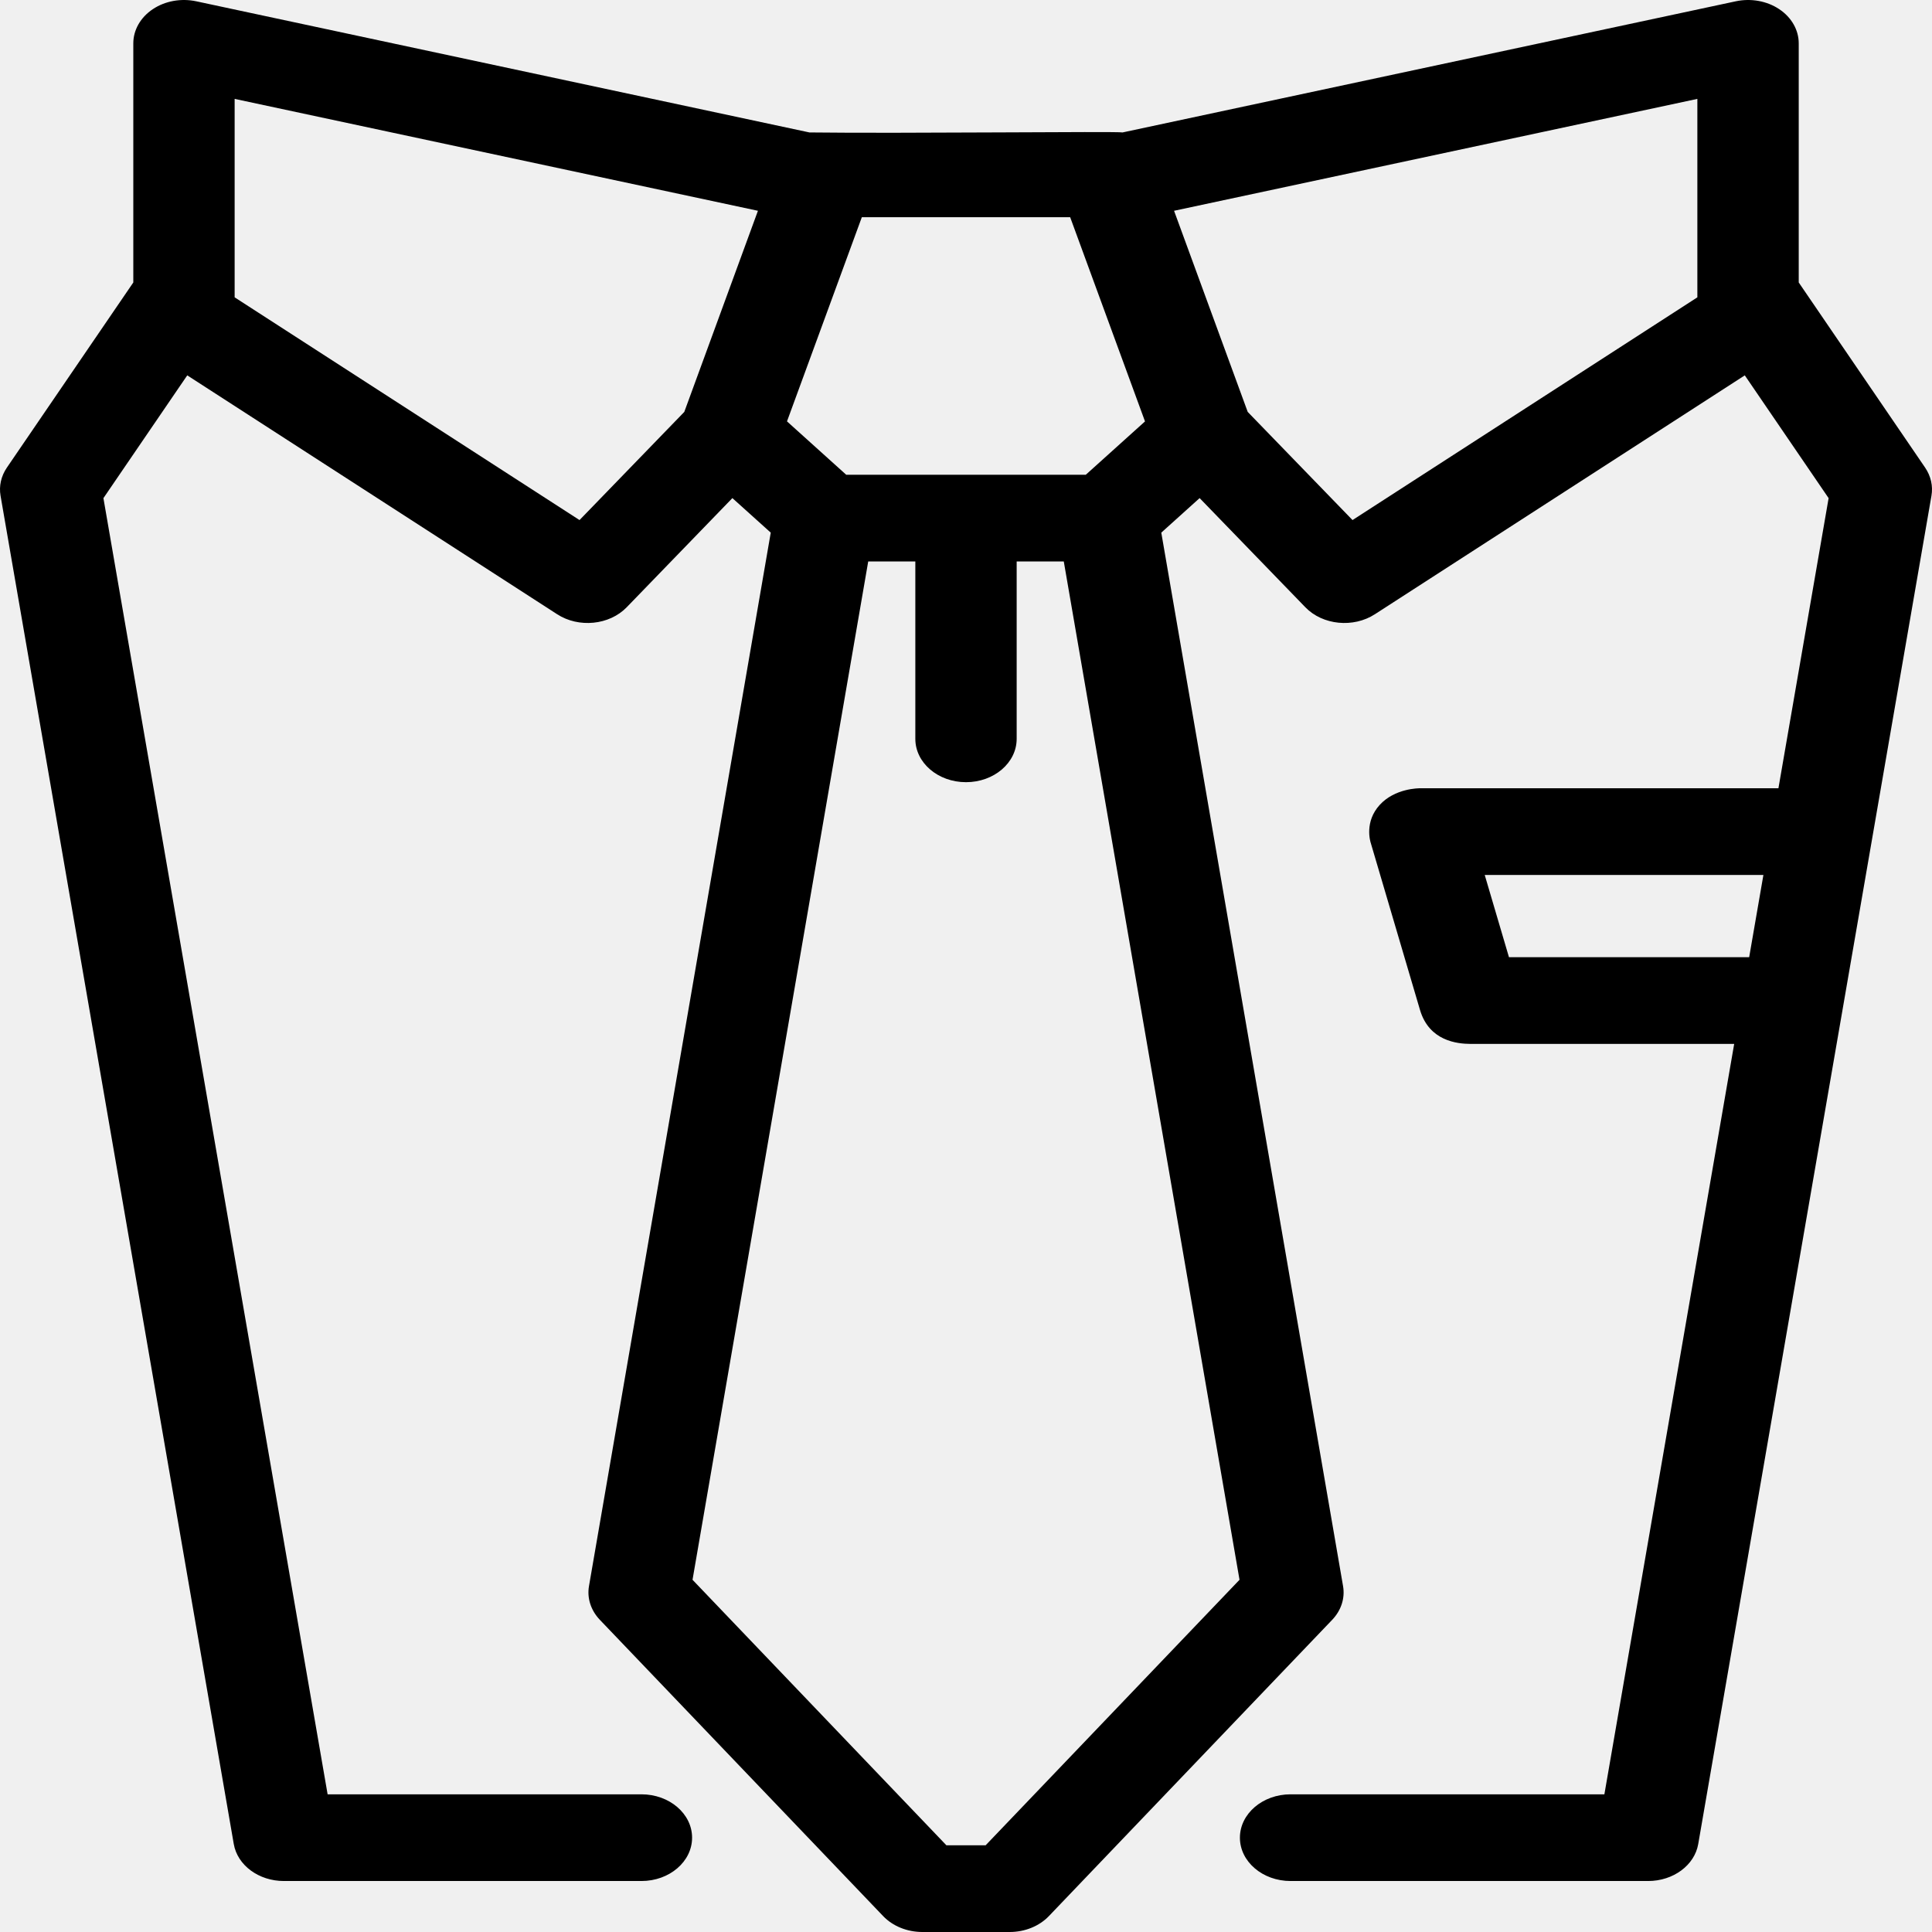
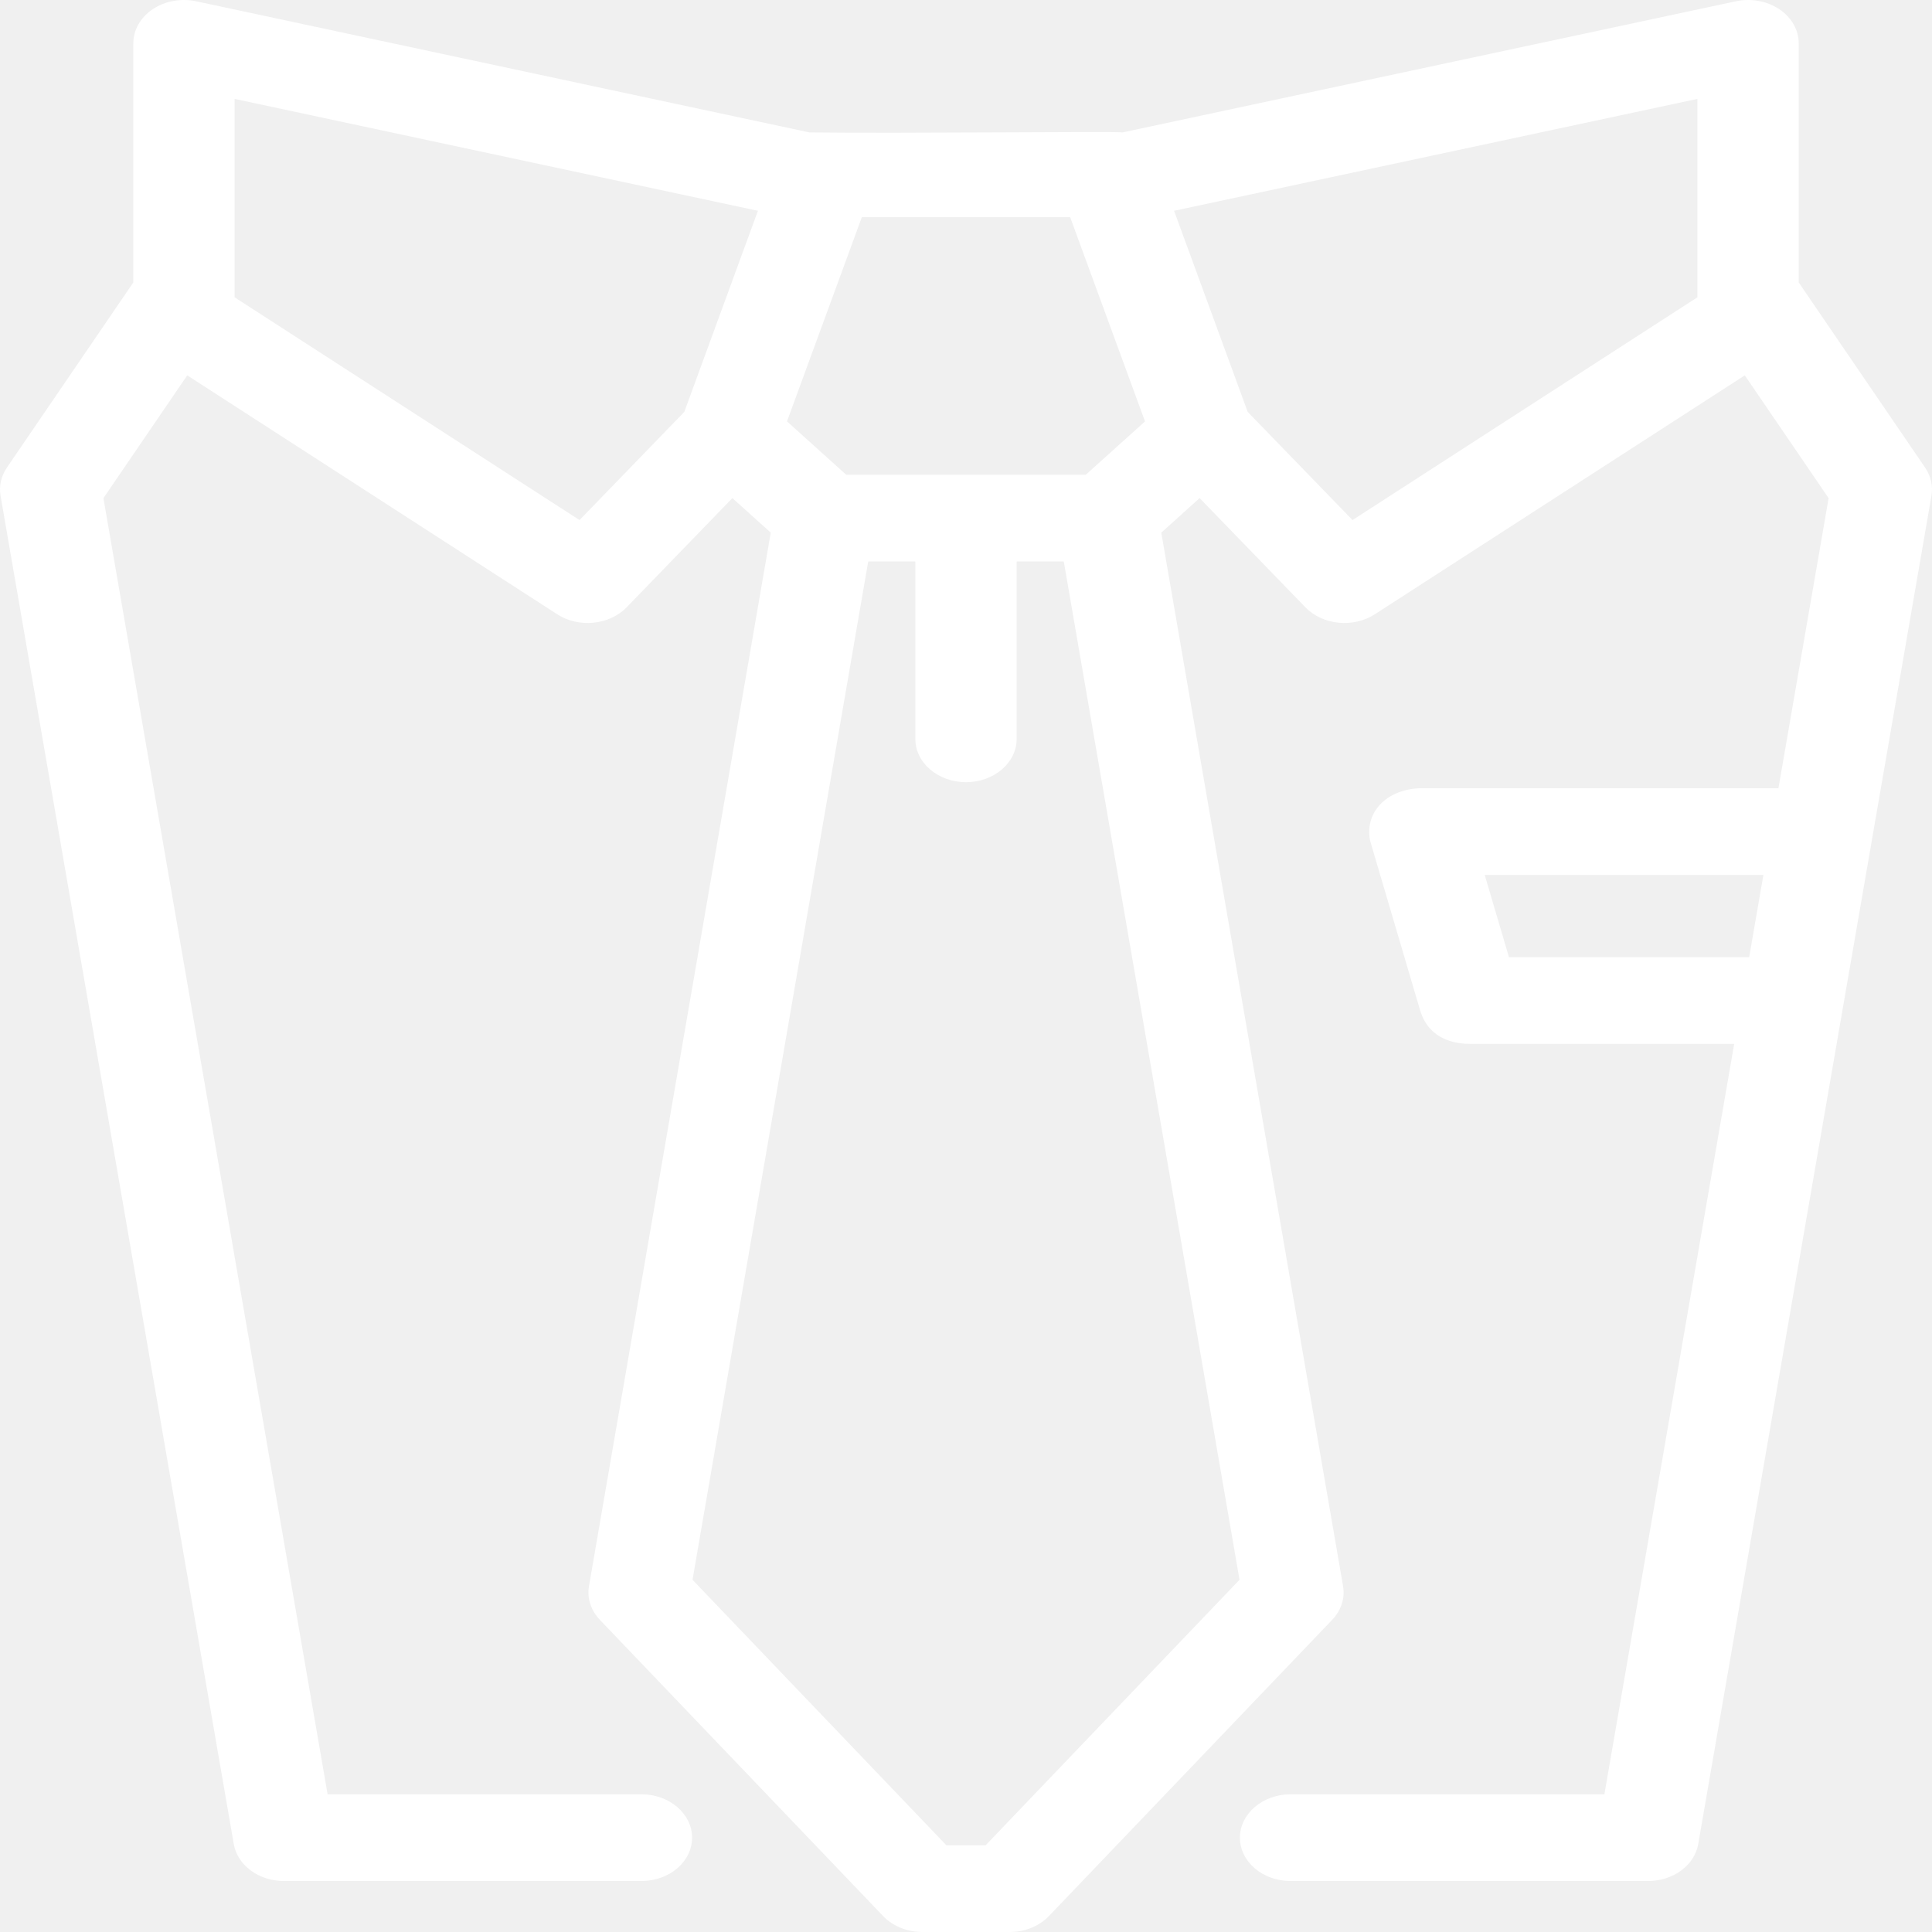
<svg xmlns="http://www.w3.org/2000/svg" width="49" height="49" viewBox="0 0 49 49" fill="none">
-   <path d="M48.825 11.859L45.62 7.164V1.1C45.62 0.761 45.438 0.441 45.126 0.233C44.814 0.024 44.406 -0.049 44.023 0.033L28.471 3.359C28.351 3.327 22.87 3.389 20.529 3.359L4.978 0.033C4.593 -0.049 4.187 0.024 3.875 0.233C3.563 0.441 3.381 0.761 3.381 1.1V7.164L0.175 11.859C0.028 12.075 -0.029 12.327 0.014 12.574L5.929 46.769C6.022 47.308 6.563 47.707 7.2 47.707H16.268C16.978 47.707 17.553 47.215 17.553 46.608C17.553 46.001 16.978 45.508 16.268 45.508H8.309L2.623 12.634L4.749 9.52L14.13 15.578C14.678 15.933 15.455 15.855 15.894 15.402L18.575 12.633L19.548 13.509L14.938 40.227C14.885 40.533 14.986 40.844 15.215 41.084L22.399 48.597C22.643 48.852 23.008 49 23.394 49H25.608C25.993 49 26.358 48.852 26.602 48.597L33.786 41.084C34.016 40.844 34.116 40.533 34.063 40.227L29.453 13.509L30.425 12.633L33.107 15.402C33.545 15.855 34.323 15.933 34.871 15.578L44.252 9.52L46.378 12.634L45.105 19.992H36.035C35.974 19.991 35.378 19.994 34.993 20.414C34.604 20.84 34.75 21.333 34.767 21.384L36.017 25.623C36.253 26.403 36.955 26.474 37.297 26.476H43.983L40.691 45.508H32.732C32.023 45.508 31.447 46.001 31.447 46.608C31.447 47.215 32.023 47.707 32.732 47.707H41.8C42.437 47.707 42.978 47.308 43.071 46.769L48.986 12.574C49.029 12.327 48.972 12.075 48.825 11.859ZM17.355 10.447L14.698 13.19L5.951 7.541V2.508L19.223 5.346L17.355 10.447ZM21.858 5.509H27.142L29.04 10.688L27.538 12.041H21.462L19.96 10.687L21.858 5.509ZM31.437 40.067L24.998 46.801H24.003L17.564 40.067L22.02 14.24H23.215V18.739C23.215 19.346 23.79 19.838 24.5 19.838C25.21 19.838 25.785 19.346 25.785 18.739V14.24H26.98L31.437 40.067ZM43.049 7.541L34.303 13.19L31.645 10.447L29.777 5.346L43.049 2.508V7.541ZM44.363 24.277H38.271L37.656 22.191H44.724L44.363 24.277Z" fill="currentColor" />
+   <path d="M48.825 11.859L45.62 7.164V1.1C45.62 0.761 45.438 0.441 45.126 0.233C44.814 0.024 44.406 -0.049 44.023 0.033L28.471 3.359C28.351 3.327 22.87 3.389 20.529 3.359L4.978 0.033C4.593 -0.049 4.187 0.024 3.875 0.233C3.563 0.441 3.381 0.761 3.381 1.1V7.164L0.175 11.859C0.028 12.075 -0.029 12.327 0.014 12.574L5.929 46.769C6.022 47.308 6.563 47.707 7.2 47.707H16.268C16.978 47.707 17.553 47.215 17.553 46.608C17.553 46.001 16.978 45.508 16.268 45.508H8.309L2.623 12.634L4.749 9.52L14.13 15.578C14.678 15.933 15.455 15.855 15.894 15.402L18.575 12.633L19.548 13.509L14.938 40.227C14.885 40.533 14.986 40.844 15.215 41.084L22.399 48.597C22.643 48.852 23.008 49 23.394 49H25.608C25.993 49 26.358 48.852 26.602 48.597L33.786 41.084C34.016 40.844 34.116 40.533 34.063 40.227L29.453 13.509L30.425 12.633L33.107 15.402C33.545 15.855 34.323 15.933 34.871 15.578L44.252 9.52L46.378 12.634L45.105 19.992H36.035C35.974 19.991 35.378 19.994 34.993 20.414C34.604 20.84 34.75 21.333 34.767 21.384L36.017 25.623C36.253 26.403 36.955 26.474 37.297 26.476H43.983L40.691 45.508H32.732C32.023 45.508 31.447 46.001 31.447 46.608C31.447 47.215 32.023 47.707 32.732 47.707H41.8C42.437 47.707 42.978 47.308 43.071 46.769L48.986 12.574C49.029 12.327 48.972 12.075 48.825 11.859ZM17.355 10.447L14.698 13.19L5.951 7.541V2.508L19.223 5.346L17.355 10.447ZM21.858 5.509H27.142L29.04 10.688L27.538 12.041H21.462L19.96 10.687L21.858 5.509ZM31.437 40.067L24.998 46.801H24.003L17.564 40.067L22.02 14.24H23.215V18.739C23.215 19.346 23.79 19.838 24.5 19.838C25.21 19.838 25.785 19.346 25.785 18.739V14.24H26.98L31.437 40.067ZM43.049 7.541L34.303 13.19L31.645 10.447L29.777 5.346L43.049 2.508V7.541ZM44.363 24.277H38.271L37.656 22.191H44.724L44.363 24.277Z" fill="white" />
</svg>
